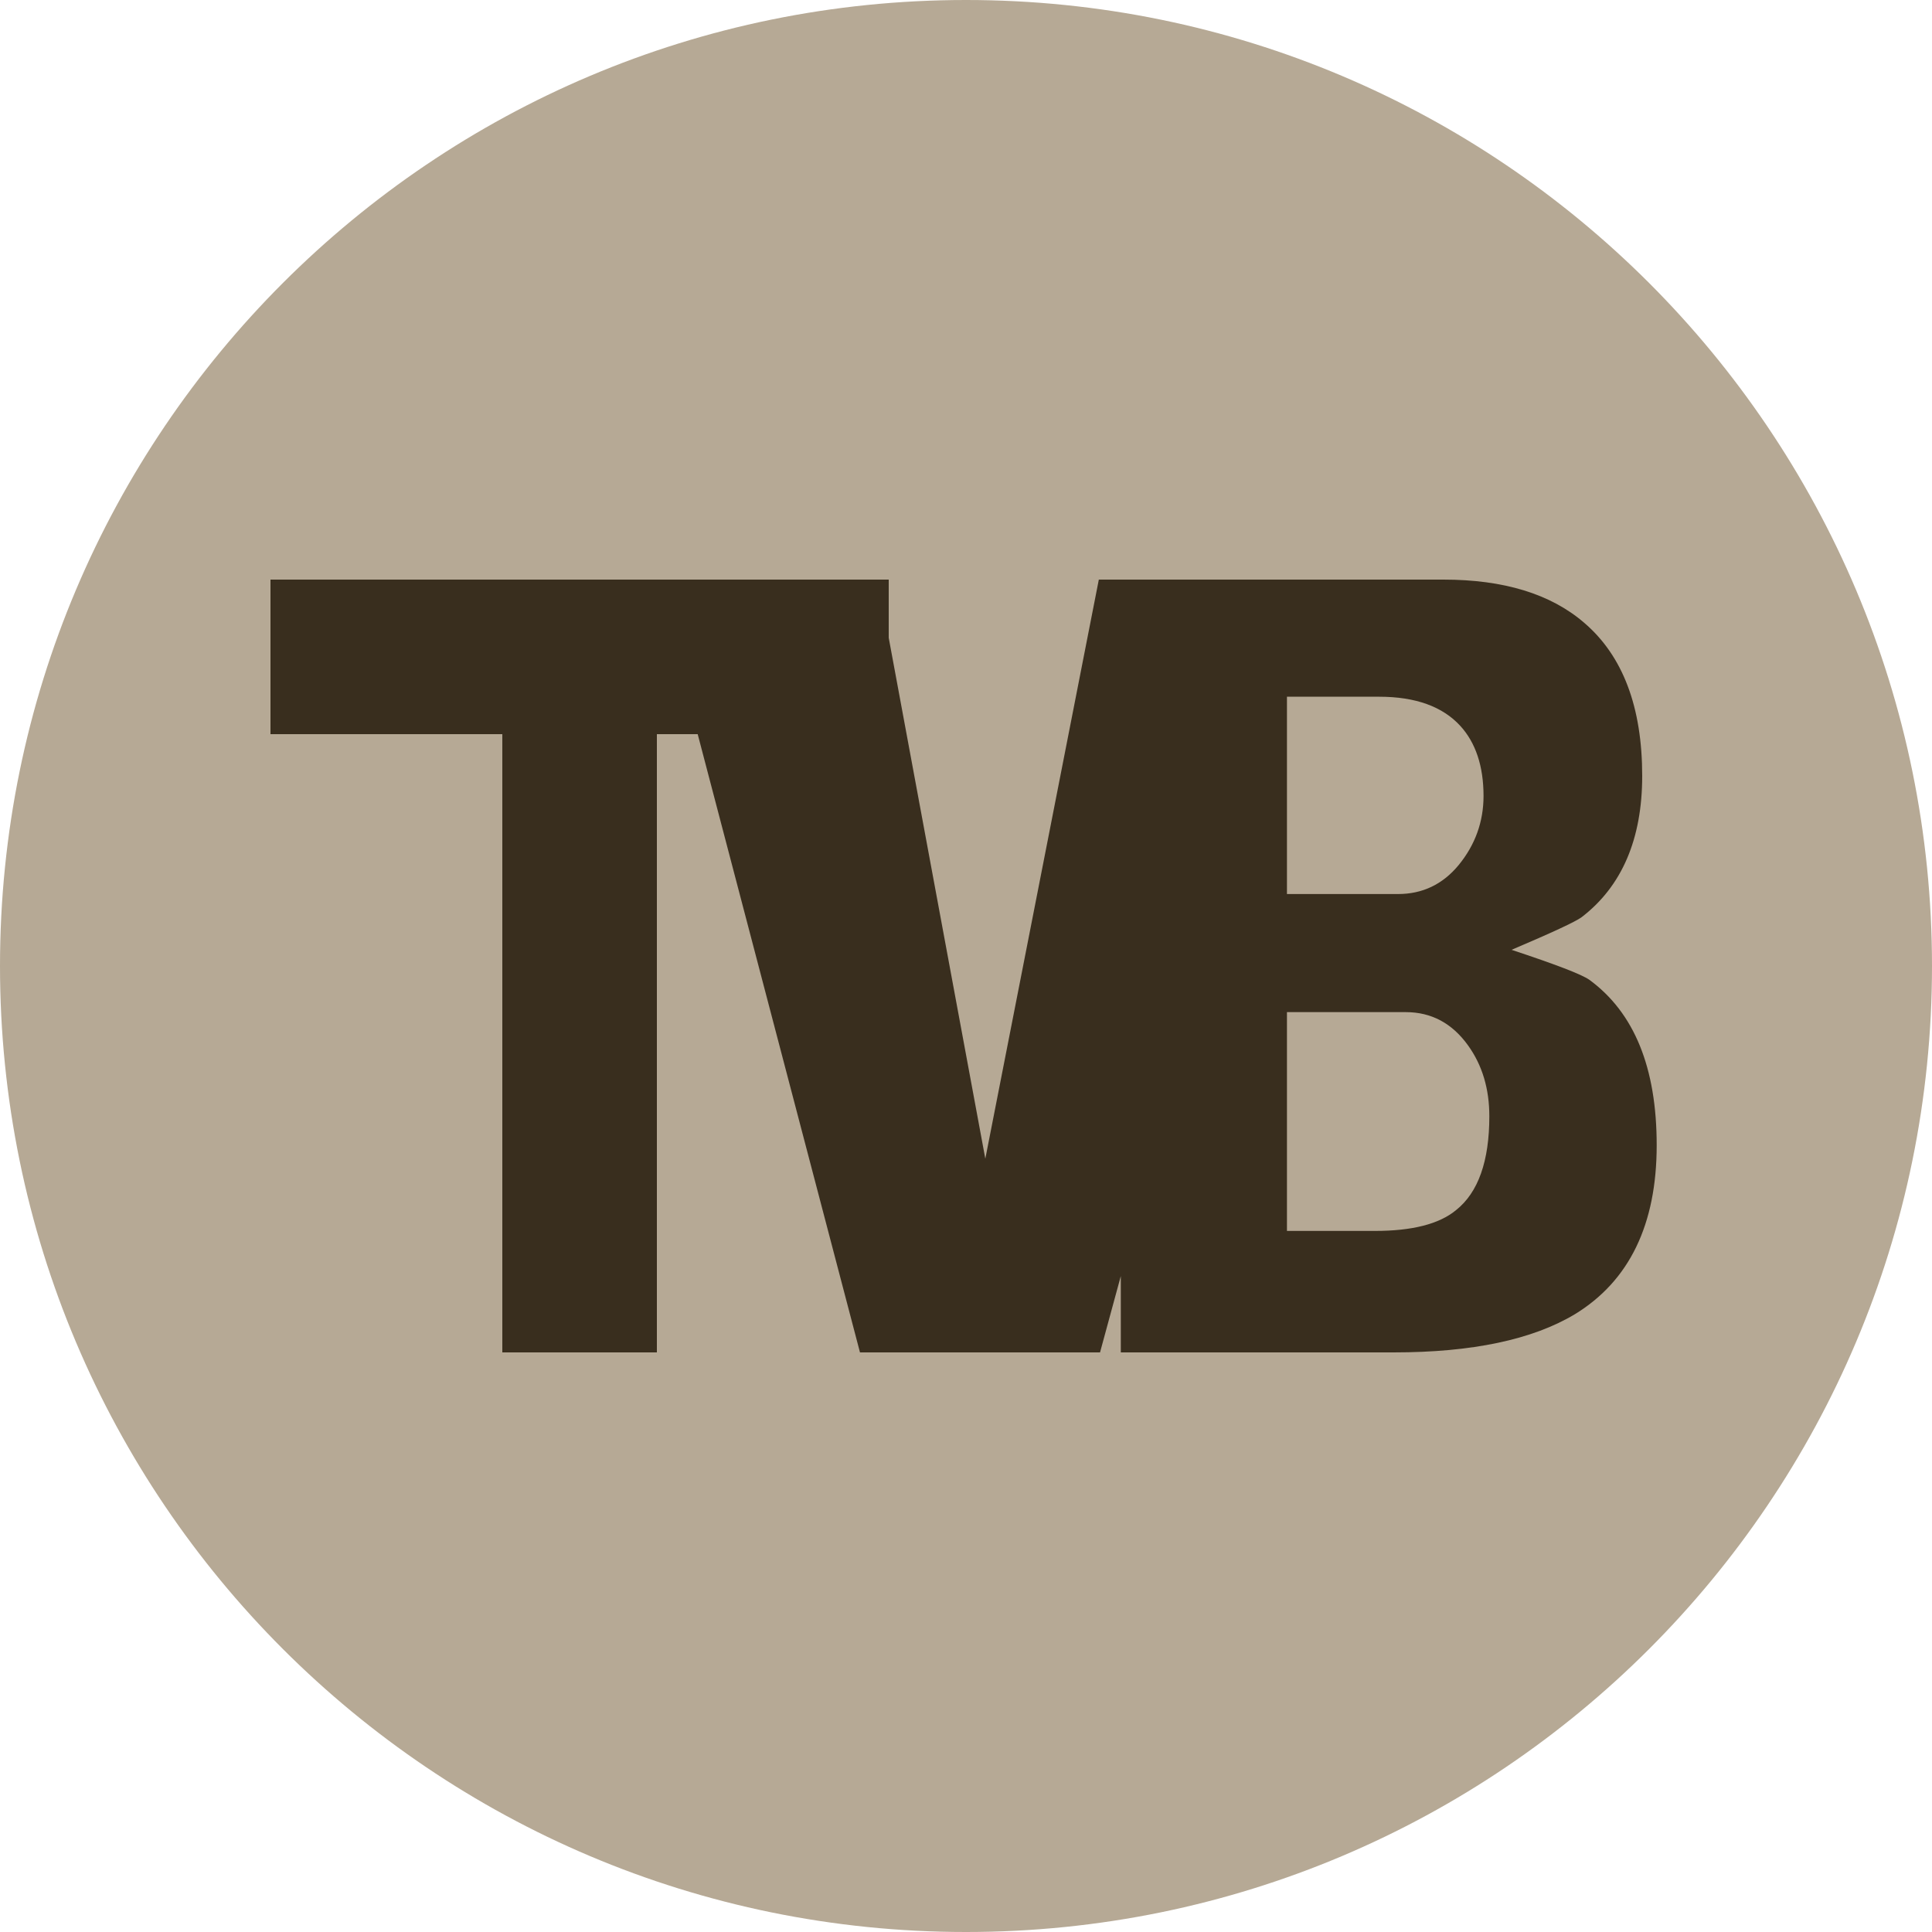
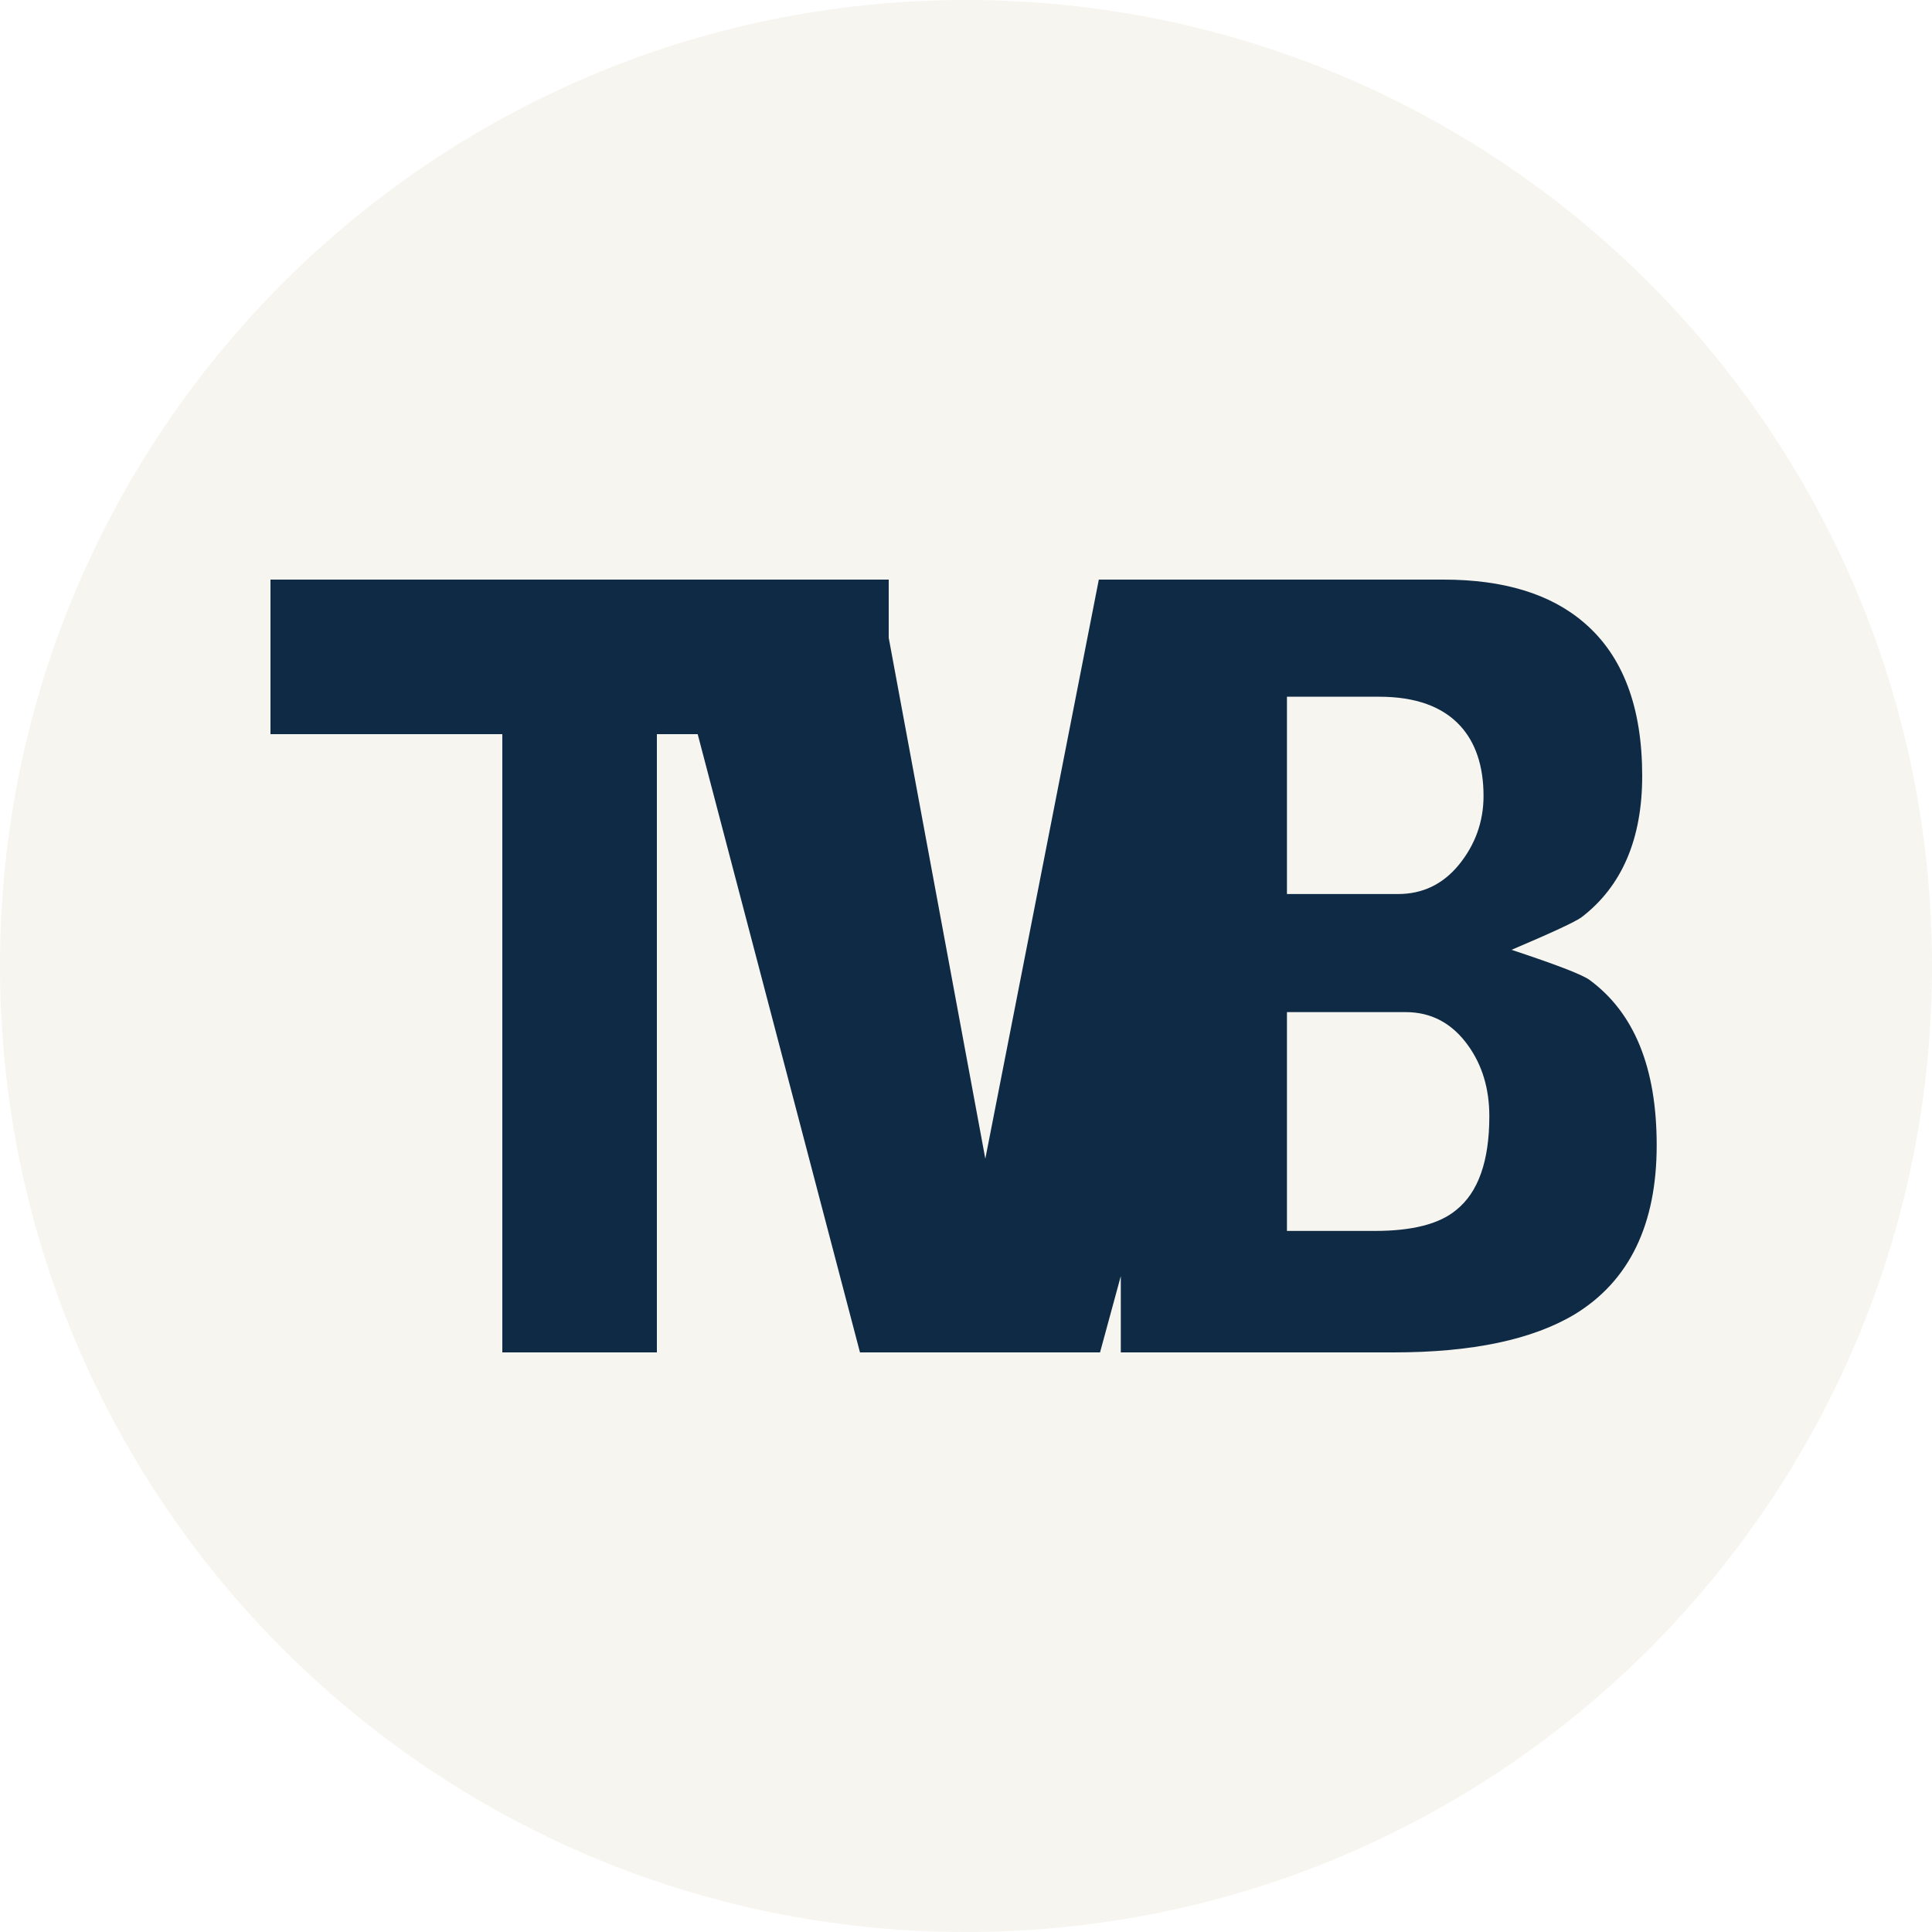
<svg xmlns="http://www.w3.org/2000/svg" width="8" height="8" viewBox="0 0 8 8" fill="none">
-   <rect width="8" height="8" rx="4" fill="#B6A995" />
-   <path d="M3.68 2.641L4.08 4.798L4.55 2.4H5.977C6.226 2.4 6.421 2.459 6.56 2.579C6.72 2.716 6.8 2.928 6.8 3.213C6.8 3.474 6.716 3.67 6.549 3.798C6.523 3.817 6.426 3.862 6.259 3.933C6.44 3.993 6.548 4.034 6.581 4.057C6.767 4.193 6.86 4.421 6.86 4.742C6.86 5.07 6.747 5.304 6.521 5.442C6.346 5.547 6.096 5.6 5.771 5.6H4.641V5.284L4.555 5.6H3.561L2.889 3.04H2.72V5.6H2.08V3.04H1.12V2.4H3.68V2.641ZM5.329 5.097H5.693C5.846 5.097 5.959 5.069 6.029 5.011C6.121 4.938 6.167 4.808 6.167 4.622C6.167 4.509 6.138 4.411 6.079 4.329C6.013 4.237 5.927 4.191 5.821 4.191H5.329V5.097ZM5.329 3.702H5.789C5.89 3.702 5.974 3.662 6.04 3.582C6.108 3.499 6.143 3.403 6.143 3.296C6.143 3.172 6.11 3.075 6.047 3.006C5.974 2.926 5.862 2.885 5.711 2.885H5.329V3.702Z" fill="#392E1E" />
+   <rect width="8" height="8" rx="4" fill="#f7f5ef" />
+   <path d="M3.68 2.641L4.08 4.798L4.55 2.4H5.977C6.226 2.4 6.421 2.459 6.56 2.579C6.72 2.716 6.8 2.928 6.8 3.213C6.8 3.474 6.716 3.67 6.549 3.798C6.523 3.817 6.426 3.862 6.259 3.933C6.44 3.993 6.548 4.034 6.581 4.057C6.767 4.193 6.86 4.421 6.86 4.742C6.86 5.07 6.747 5.304 6.521 5.442C6.346 5.547 6.096 5.6 5.771 5.6H4.641V5.284L4.555 5.6H3.561L2.889 3.04H2.72V5.6H2.08V3.04H1.12V2.4H3.68V2.641ZM5.329 5.097H5.693C5.846 5.097 5.959 5.069 6.029 5.011C6.121 4.938 6.167 4.808 6.167 4.622C6.167 4.509 6.138 4.411 6.079 4.329C6.013 4.237 5.927 4.191 5.821 4.191H5.329V5.097ZM5.329 3.702H5.789C5.89 3.702 5.974 3.662 6.04 3.582C6.108 3.499 6.143 3.403 6.143 3.296C6.143 3.172 6.11 3.075 6.047 3.006C5.974 2.926 5.862 2.885 5.711 2.885H5.329V3.702Z" fill="#0f2a44" />
</svg>
